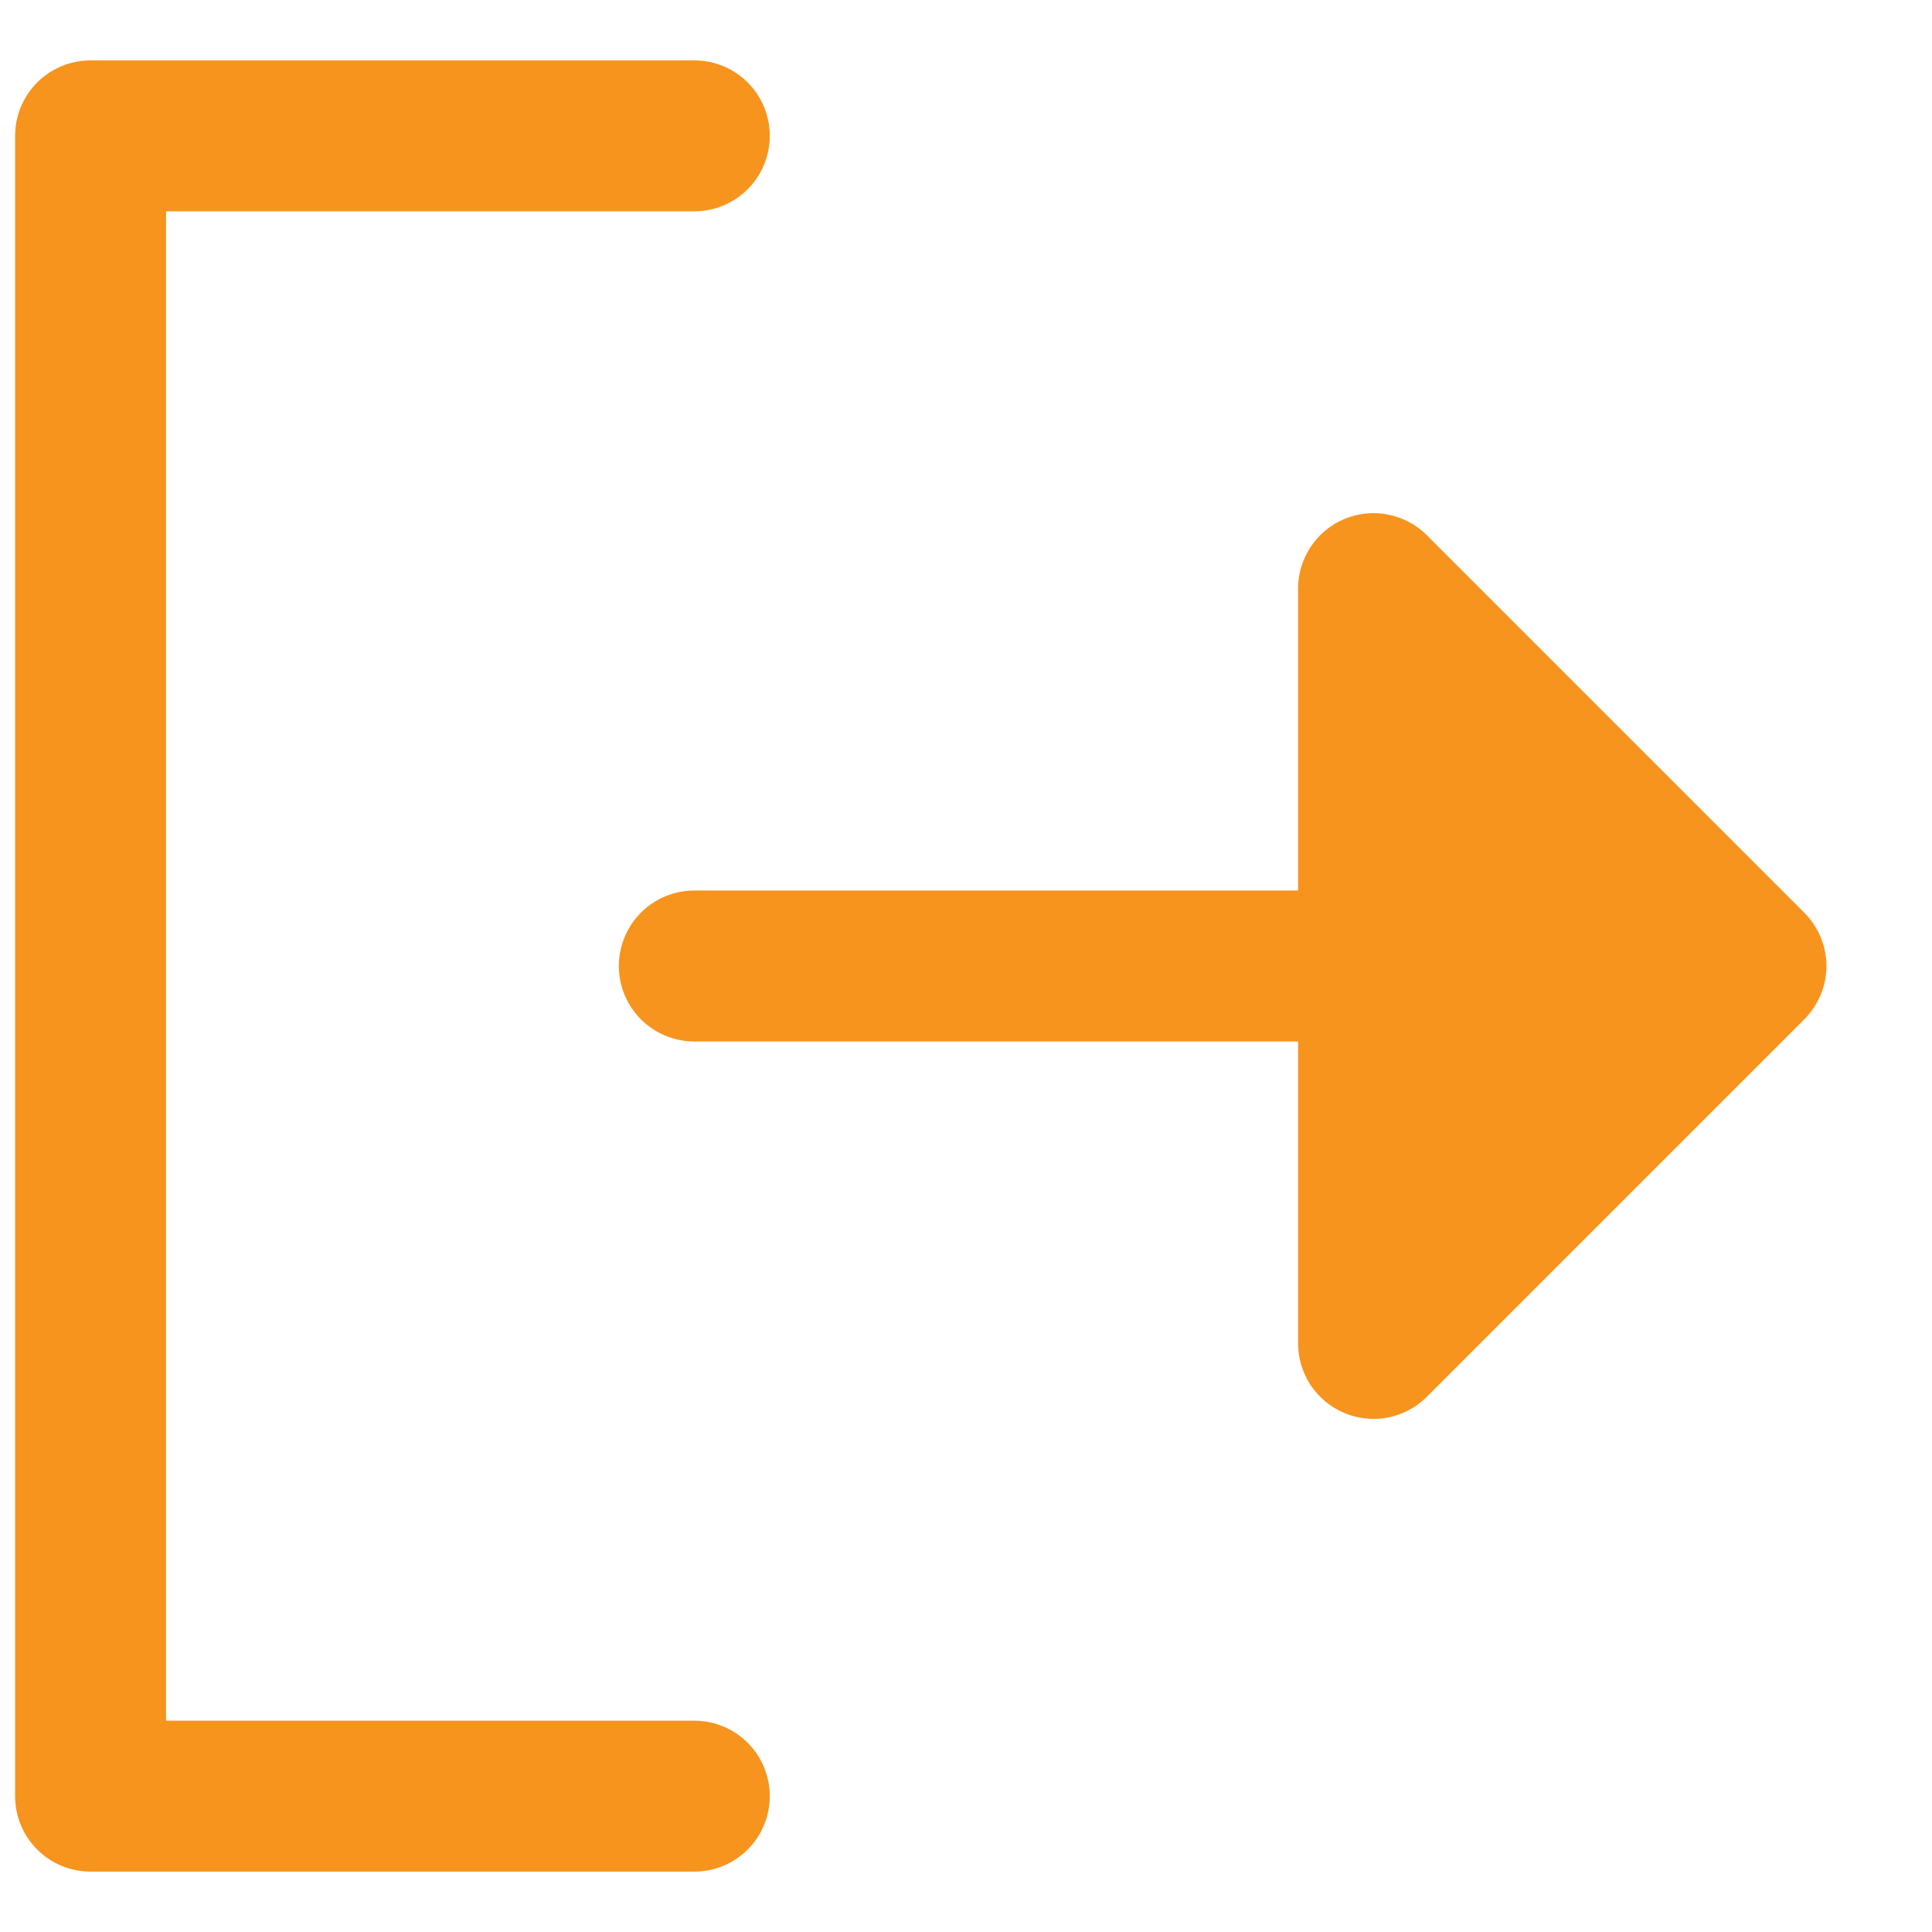
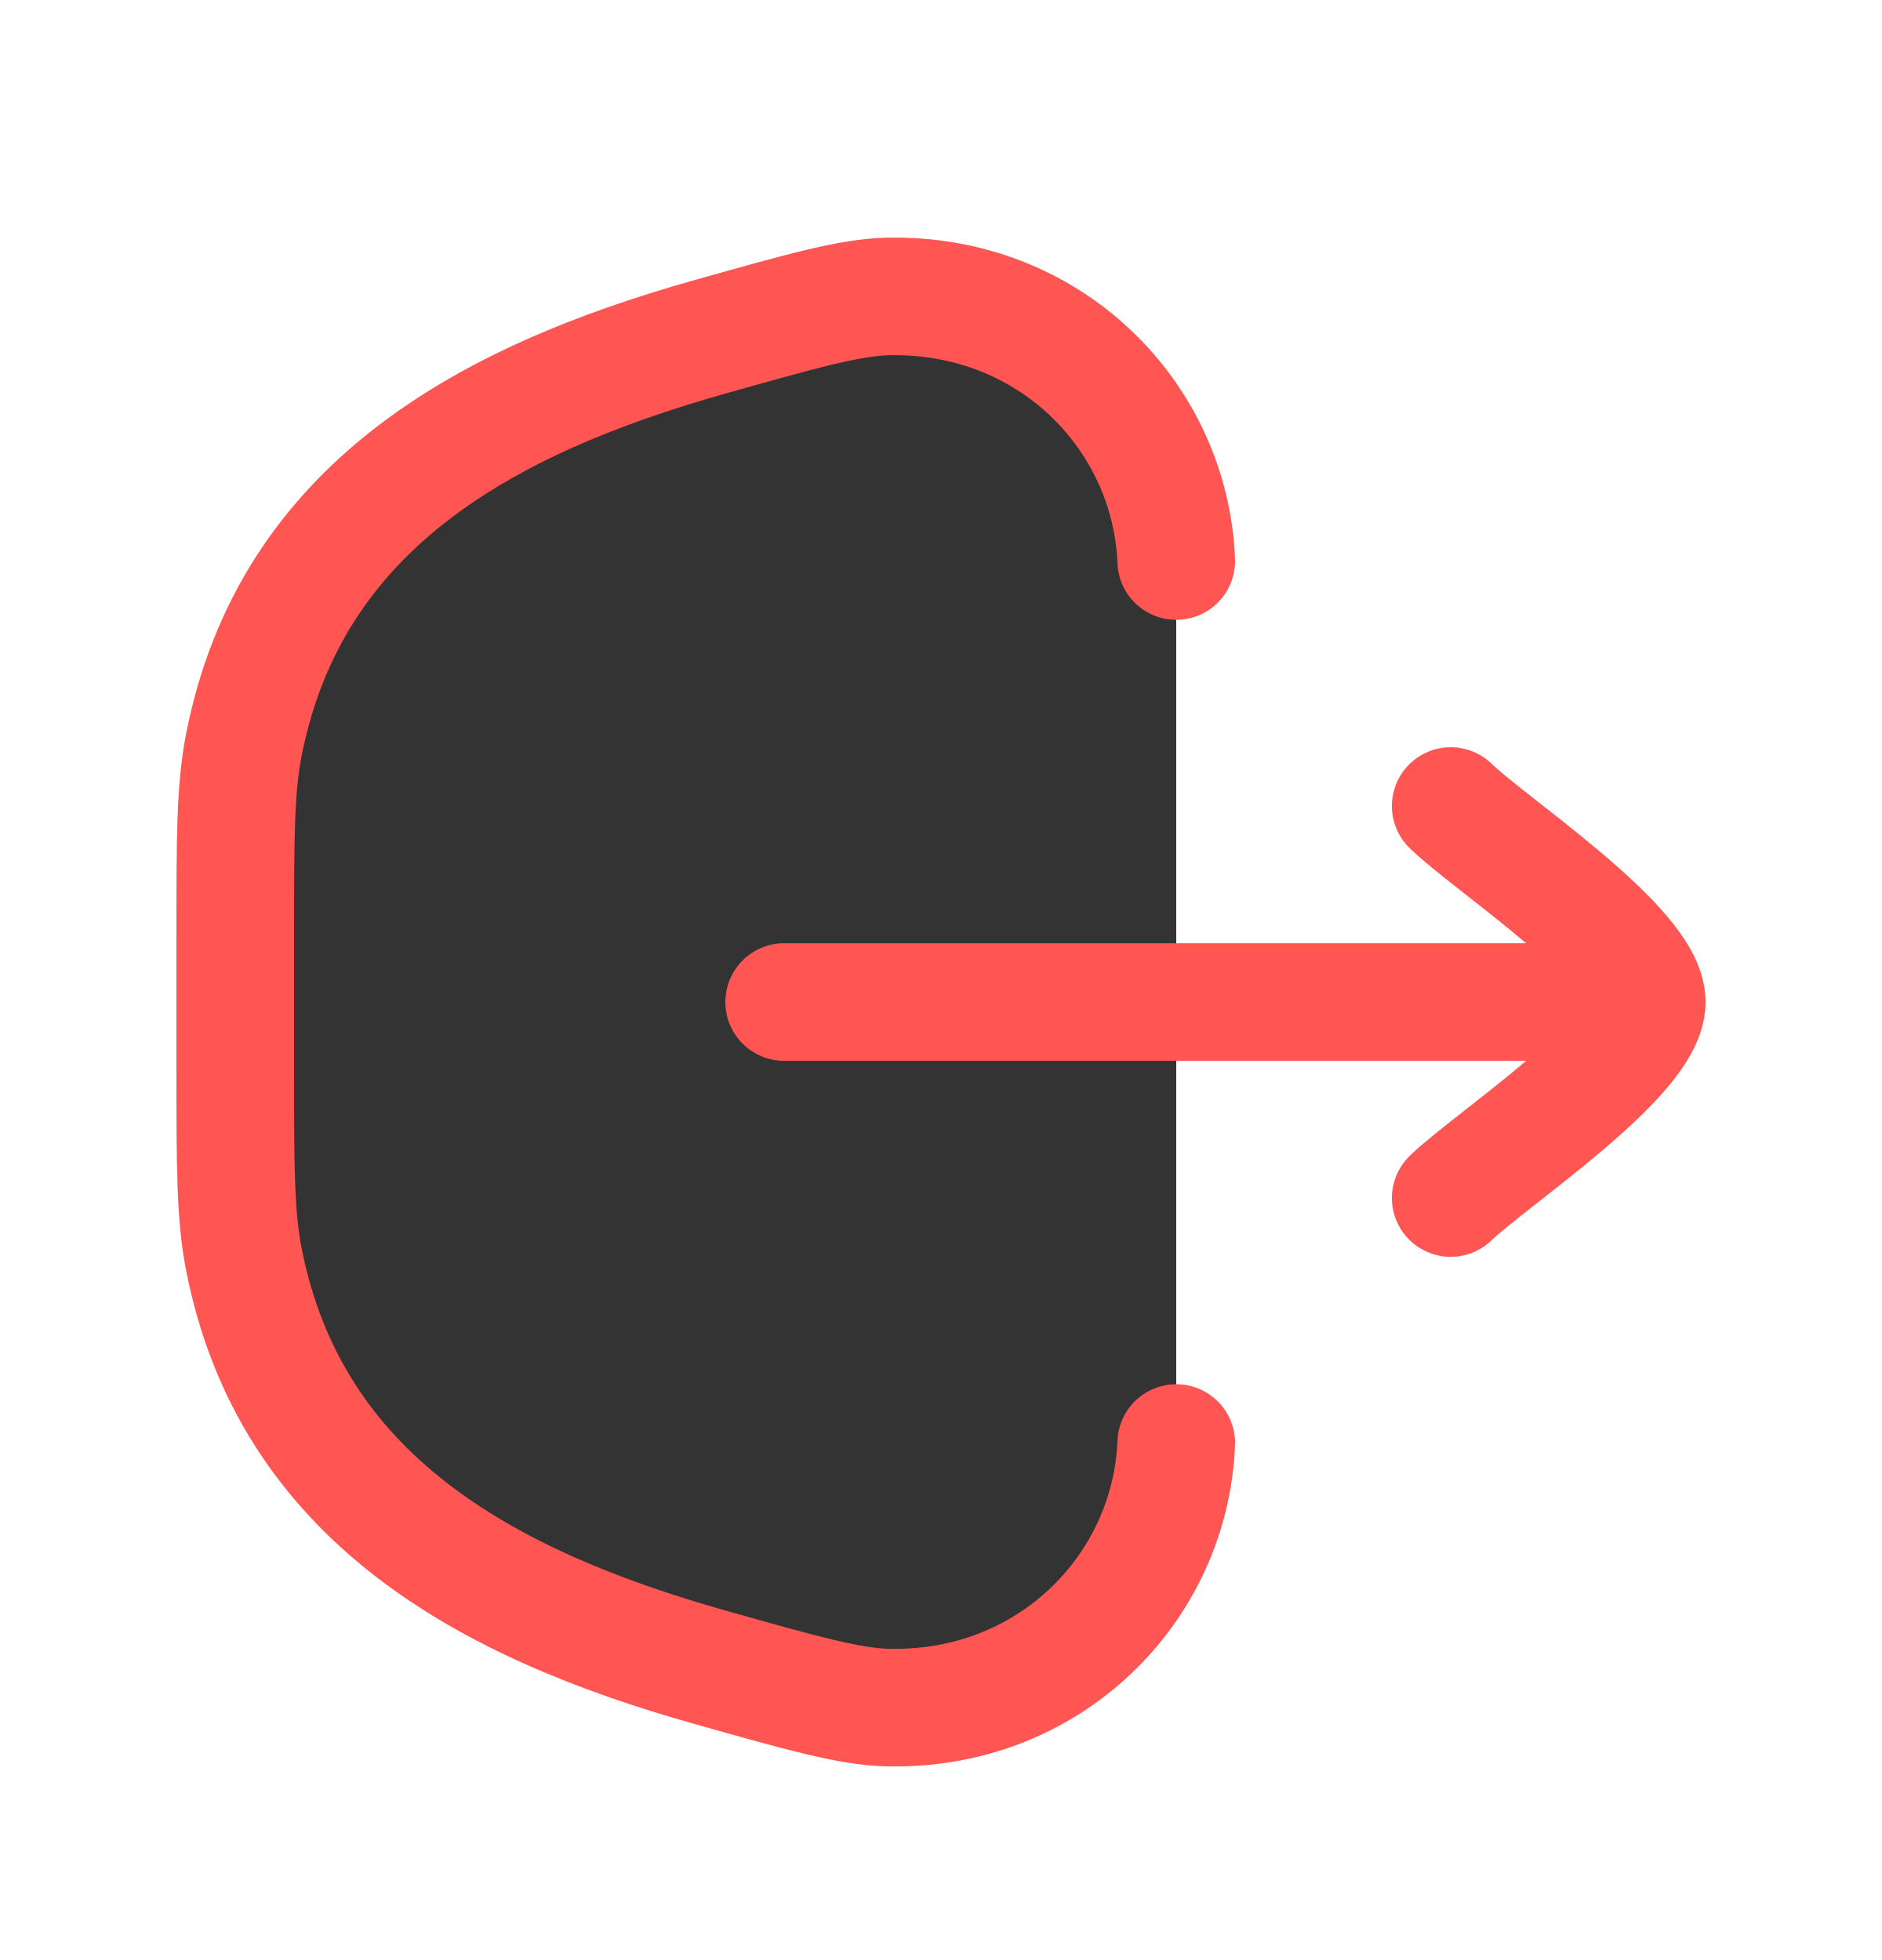
- <svg xmlns="http://www.w3.org/2000/svg" width="16" height="16" viewBox="0 0 16 16" fill="none">
-   <path d="M6.375 14.875C6.375 15.041 6.309 15.2 6.192 15.317C6.075 15.434 5.916 15.5 5.75 15.5H0.75C0.584 15.5 0.425 15.434 0.308 15.317C0.191 15.2 0.125 15.041 0.125 14.875V1.125C0.125 0.959 0.191 0.8 0.308 0.683C0.425 0.566 0.584 0.5 0.75 0.5H5.75C5.916 0.5 6.075 0.566 6.192 0.683C6.309 0.8 6.375 0.959 6.375 1.125C6.375 1.291 6.309 1.45 6.192 1.567C6.075 1.684 5.916 1.75 5.75 1.75H1.375V14.25H5.75C5.916 14.25 6.075 14.316 6.192 14.433C6.309 14.55 6.375 14.709 6.375 14.875ZM14.942 7.558L11.817 4.433C11.73 4.345 11.618 4.286 11.497 4.262C11.376 4.237 11.25 4.25 11.136 4.297C11.021 4.344 10.924 4.425 10.855 4.528C10.787 4.63 10.75 4.751 10.75 4.875V7.375H5.75C5.584 7.375 5.425 7.441 5.308 7.558C5.191 7.675 5.125 7.834 5.125 8C5.125 8.166 5.191 8.325 5.308 8.442C5.425 8.559 5.584 8.625 5.75 8.625H10.75V11.125C10.75 11.249 10.787 11.37 10.855 11.473C10.924 11.575 11.021 11.655 11.136 11.703C11.25 11.75 11.376 11.763 11.497 11.739C11.618 11.714 11.73 11.655 11.817 11.567L14.942 8.442C15 8.384 15.046 8.315 15.078 8.239C15.109 8.163 15.126 8.082 15.126 8C15.126 7.918 15.109 7.837 15.078 7.761C15.046 7.685 15 7.616 14.942 7.558Z" fill="#F7941E" />
+ <svg xmlns="http://www.w3.org/2000/svg" width="24" height="25" viewBox="0 0 24 25" fill="none">
+   <path d="M15 18.406C14.926 20.258 13.383 21.831 11.316 21.78C10.835 21.768 10.24 21.601 9.051 21.265C6.19 20.458 3.706 19.102 3.11 16.063C3 15.504 3 14.876 3 13.618V11.944C3 10.687 3 10.058 3.11 9.5C3.706 6.461 6.19 5.104 9.051 4.297C10.24 3.962 10.835 3.794 11.316 3.782C13.383 3.732 14.926 5.304 15 7.156" fill="#333333" />
+   <path d="M15 18.406C14.926 20.258 13.383 21.831 11.316 21.78C10.835 21.768 10.24 21.601 9.051 21.265C6.19 20.458 3.706 19.102 3.11 16.063C3 15.504 3 14.876 3 13.618V11.944C3 10.687 3 10.058 3.11 9.5C3.706 6.461 6.19 5.104 9.051 4.297C10.24 3.962 10.835 3.794 11.316 3.782C13.383 3.732 14.926 5.304 15 7.156" stroke="#FF5653" stroke-width="1.5" stroke-linecap="round" />
+   <path d="M21 12.781H10M21 12.781C21 12.081 19.006 10.773 18.5 10.281M21 12.781C21 13.482 19.006 14.79 18.5 15.281" stroke="#FF5653" stroke-width="1.5" stroke-linecap="round" stroke-linejoin="round" />
</svg>
